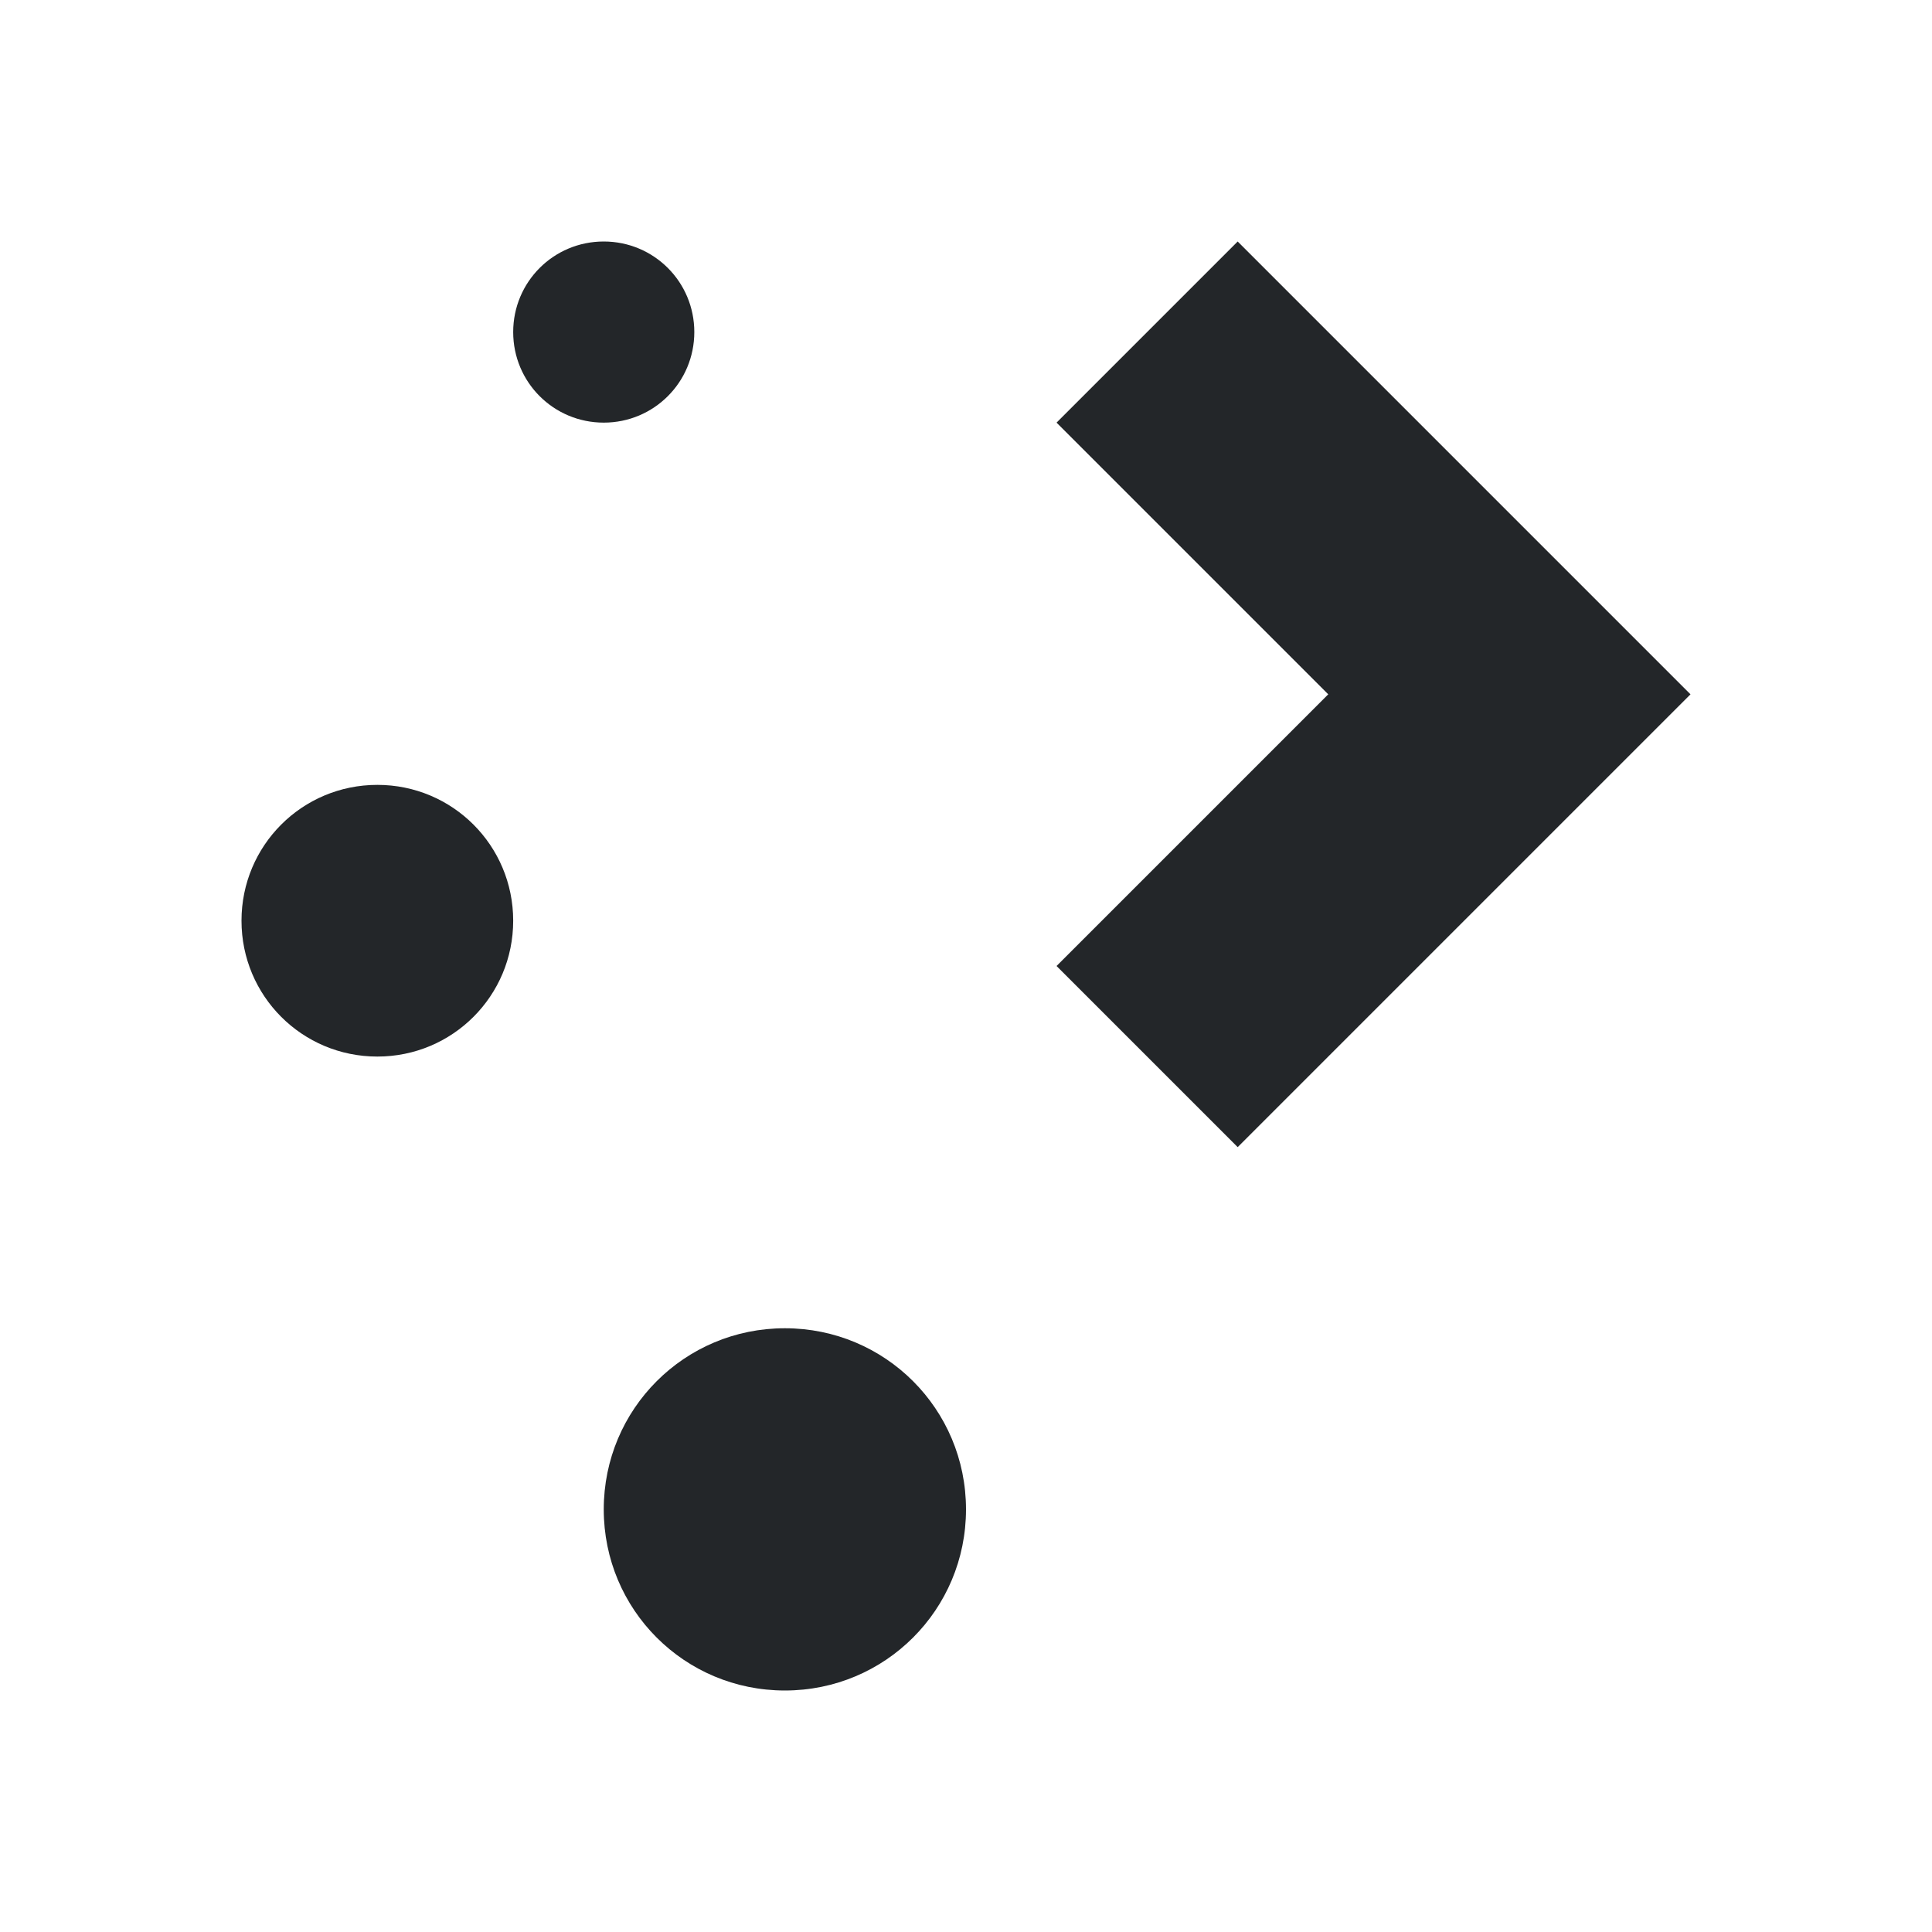
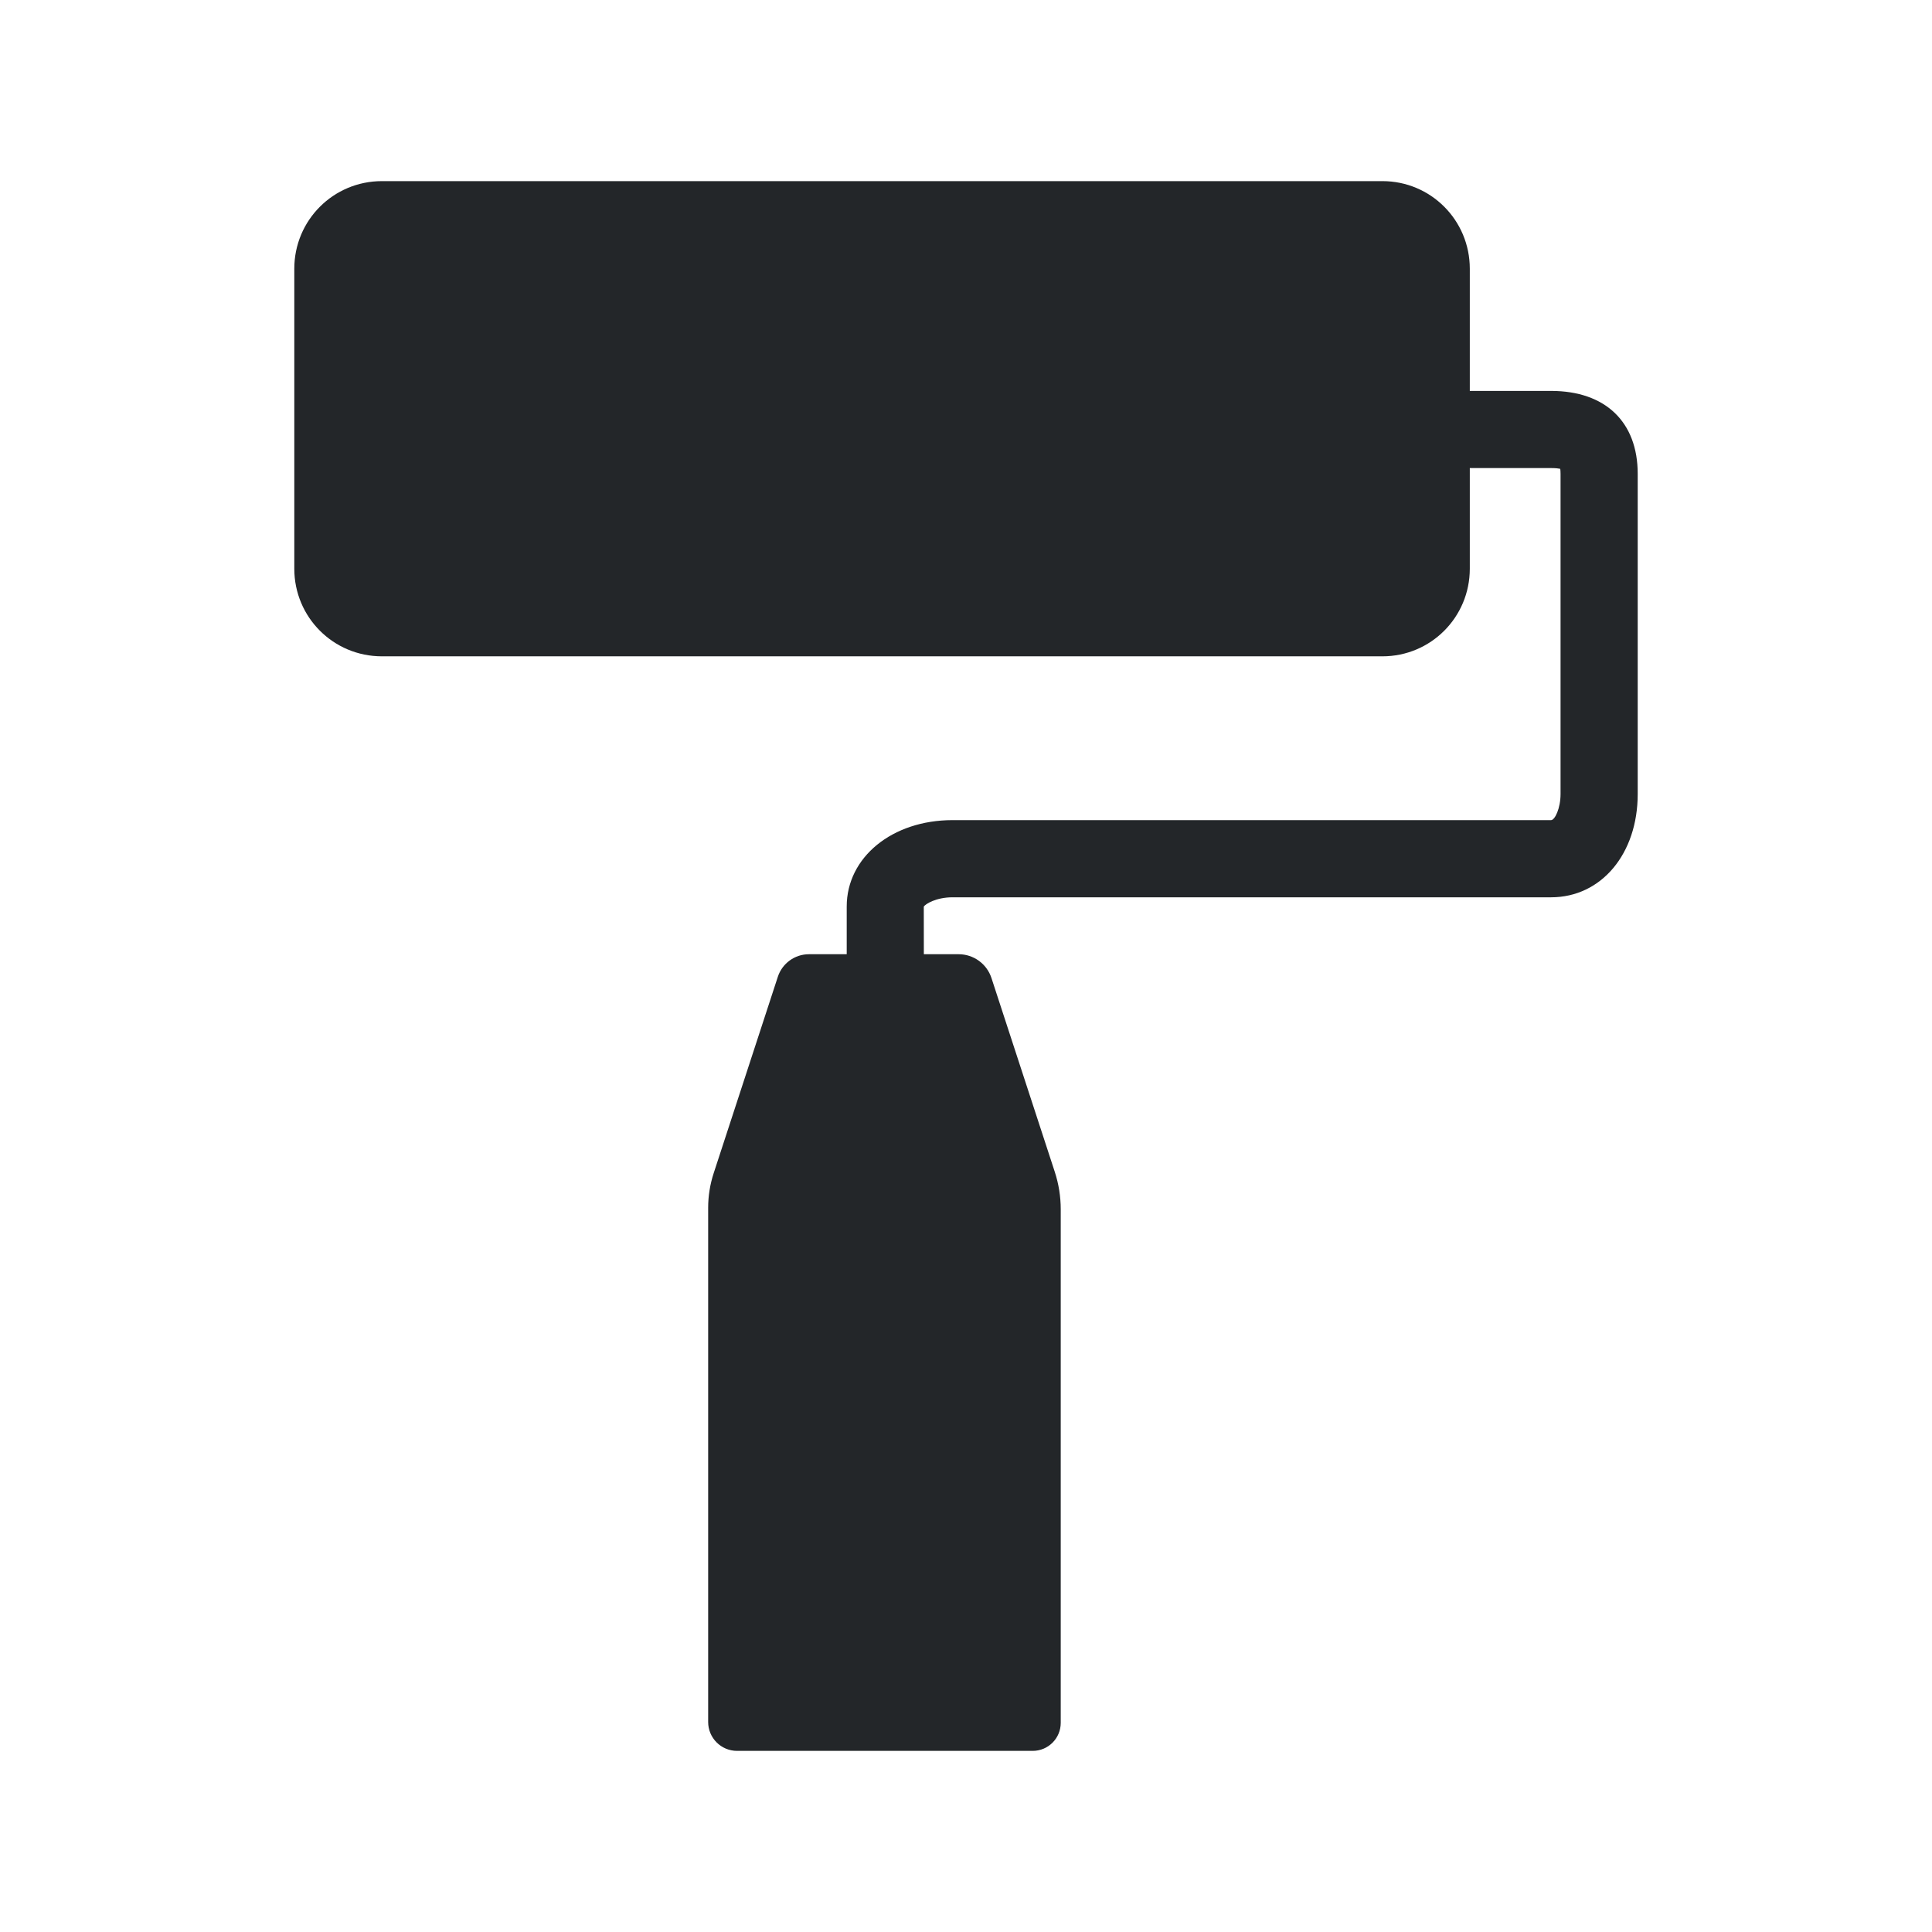
- <svg xmlns="http://www.w3.org/2000/svg" viewBox="0 0 32 32">
-   <path d="m10 4c-.831 0-1.5.669-1.5 1.5s.669 1.5 1.5 1.5 1.5-.669 1.5-1.5-.669-1.5-1.5-1.5zm10.5 0-3 3 4.5 4.5-4.5 4.5 3 3 4.5-4.5 3-3zm-14.25 9c-1.246 0-2.25 1.004-2.25 2.25s1.004 2.25 2.25 2.25 2.25-1.004 2.25-2.25-1.004-2.25-2.25-2.25zm6.75 9c-1.662 0-3 1.338-3 3s1.338 3 3 3 3-1.338 3-3-1.338-3-3-3z" fill="#232629" />
+ <svg xmlns="http://www.w3.org/2000/svg" viewBox="0 0 32 32" version="1.1" id="svg4">
+   <defs id="defs8" />
+   <g id="g947-5" style="display:inline;opacity:1;fill:#232629;enable-background:new;fill-opacity:1" transform="matrix(0.1995353,0,0,0.1995353,-15.66688,-15.10705)">
+     <path id="path1220-9" style="display:inline;fill:#232629;stroke-width:4.917;fill-opacity:1" d="m 207.27,108.16 h -6.82 v 6.405 H 207.27 c 0.372,0 0.615,0.03 0.761,0.061 0.013,0.095 0.025,0.232 0.025,0.418 v 26.577 c 0,1.197 -0.476,2.168 -0.786,2.168 h -49.688 c -5.005,0 -8.78,3.082 -8.78,7.169 v 4.041 h 6.402 l -0.005,-4.026 c 0.113,-0.214 1.017,-0.778 2.382,-0.778 h 49.688 c 4.167,0 7.192,-3.605 7.192,-8.573 v -26.577 c 7.9e-4,-4.311 -2.688,-6.884 -7.191,-6.884 z" />
+     <path d="m 110.221,90.746 c -4.031,0 -7.275,3.244 -7.275,7.275 v 24.896 c 0,4.031 3.244,7.275 7.275,7.275 h 29.152 5.199 19.146 29.549 c 4.019,0 7.256,-3.244 7.256,-7.275 V 98.021 c 0,-4.031 -3.237,-7.275 -7.256,-7.275 h -29.549 -19.146 -5.199 z" style="opacity:1;vector-effect:none;fill:#232629;stroke-width:0.498;fill-opacity:1" id="rect923-0" />
+     <path d="m 145.669,154.92 a 2.721,2.721 0 0 0 -2.586,1.875 l -5.326,16.305 A 9.246,9.246 0 0 0 137.3,175.971 v 42.68 a 2.399,2.399 0 0 0 2.398,2.398 h 10.148 2.078 0.019 2.691 9.609 a 2.325,2.325 0 0 0 2.324,-2.324 v -42.631 a 10.024,10.024 0 0 0 -0.496,-3.113 l -5.254,-16.084 a 2.867,2.867 0 0 0 -2.727,-1.977 h -3.457 -2.691 -0.019 -2.078 z" style="display:inline;opacity:1;vector-effect:none;fill:#232629;stroke-width:0.5;fill-opacity:1" id="rect933-7" />
+   </g>
</svg>
